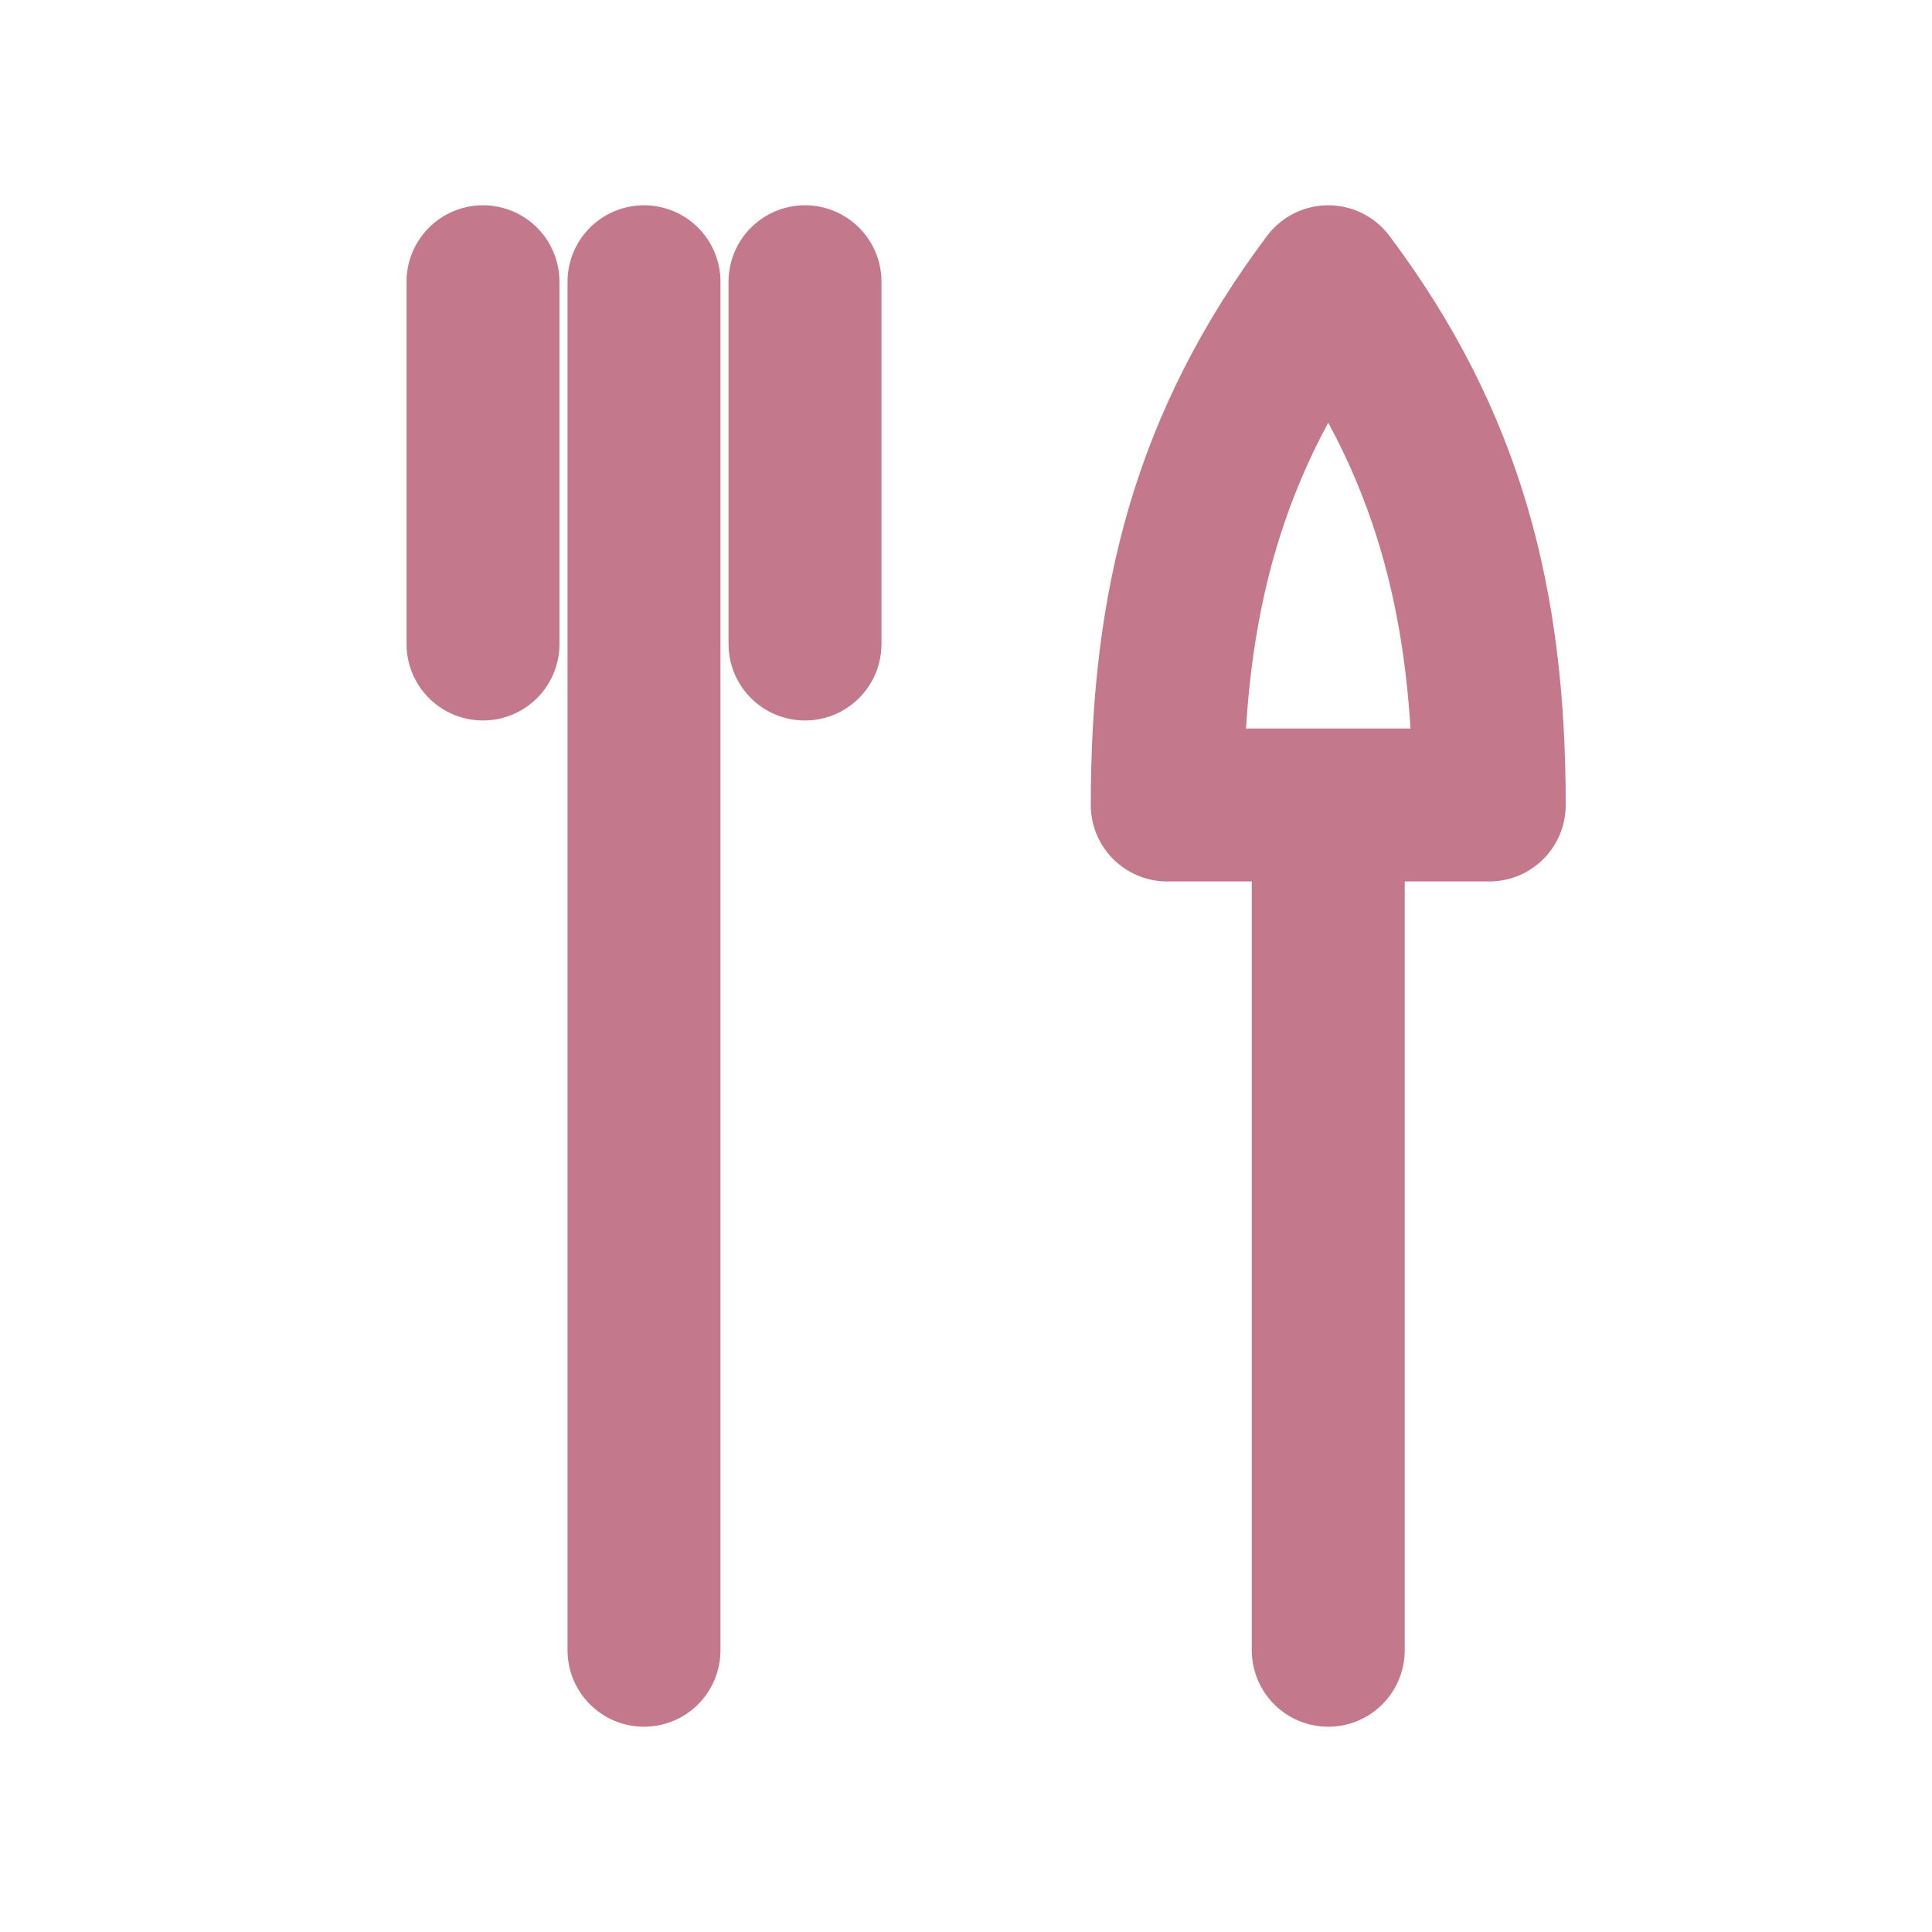
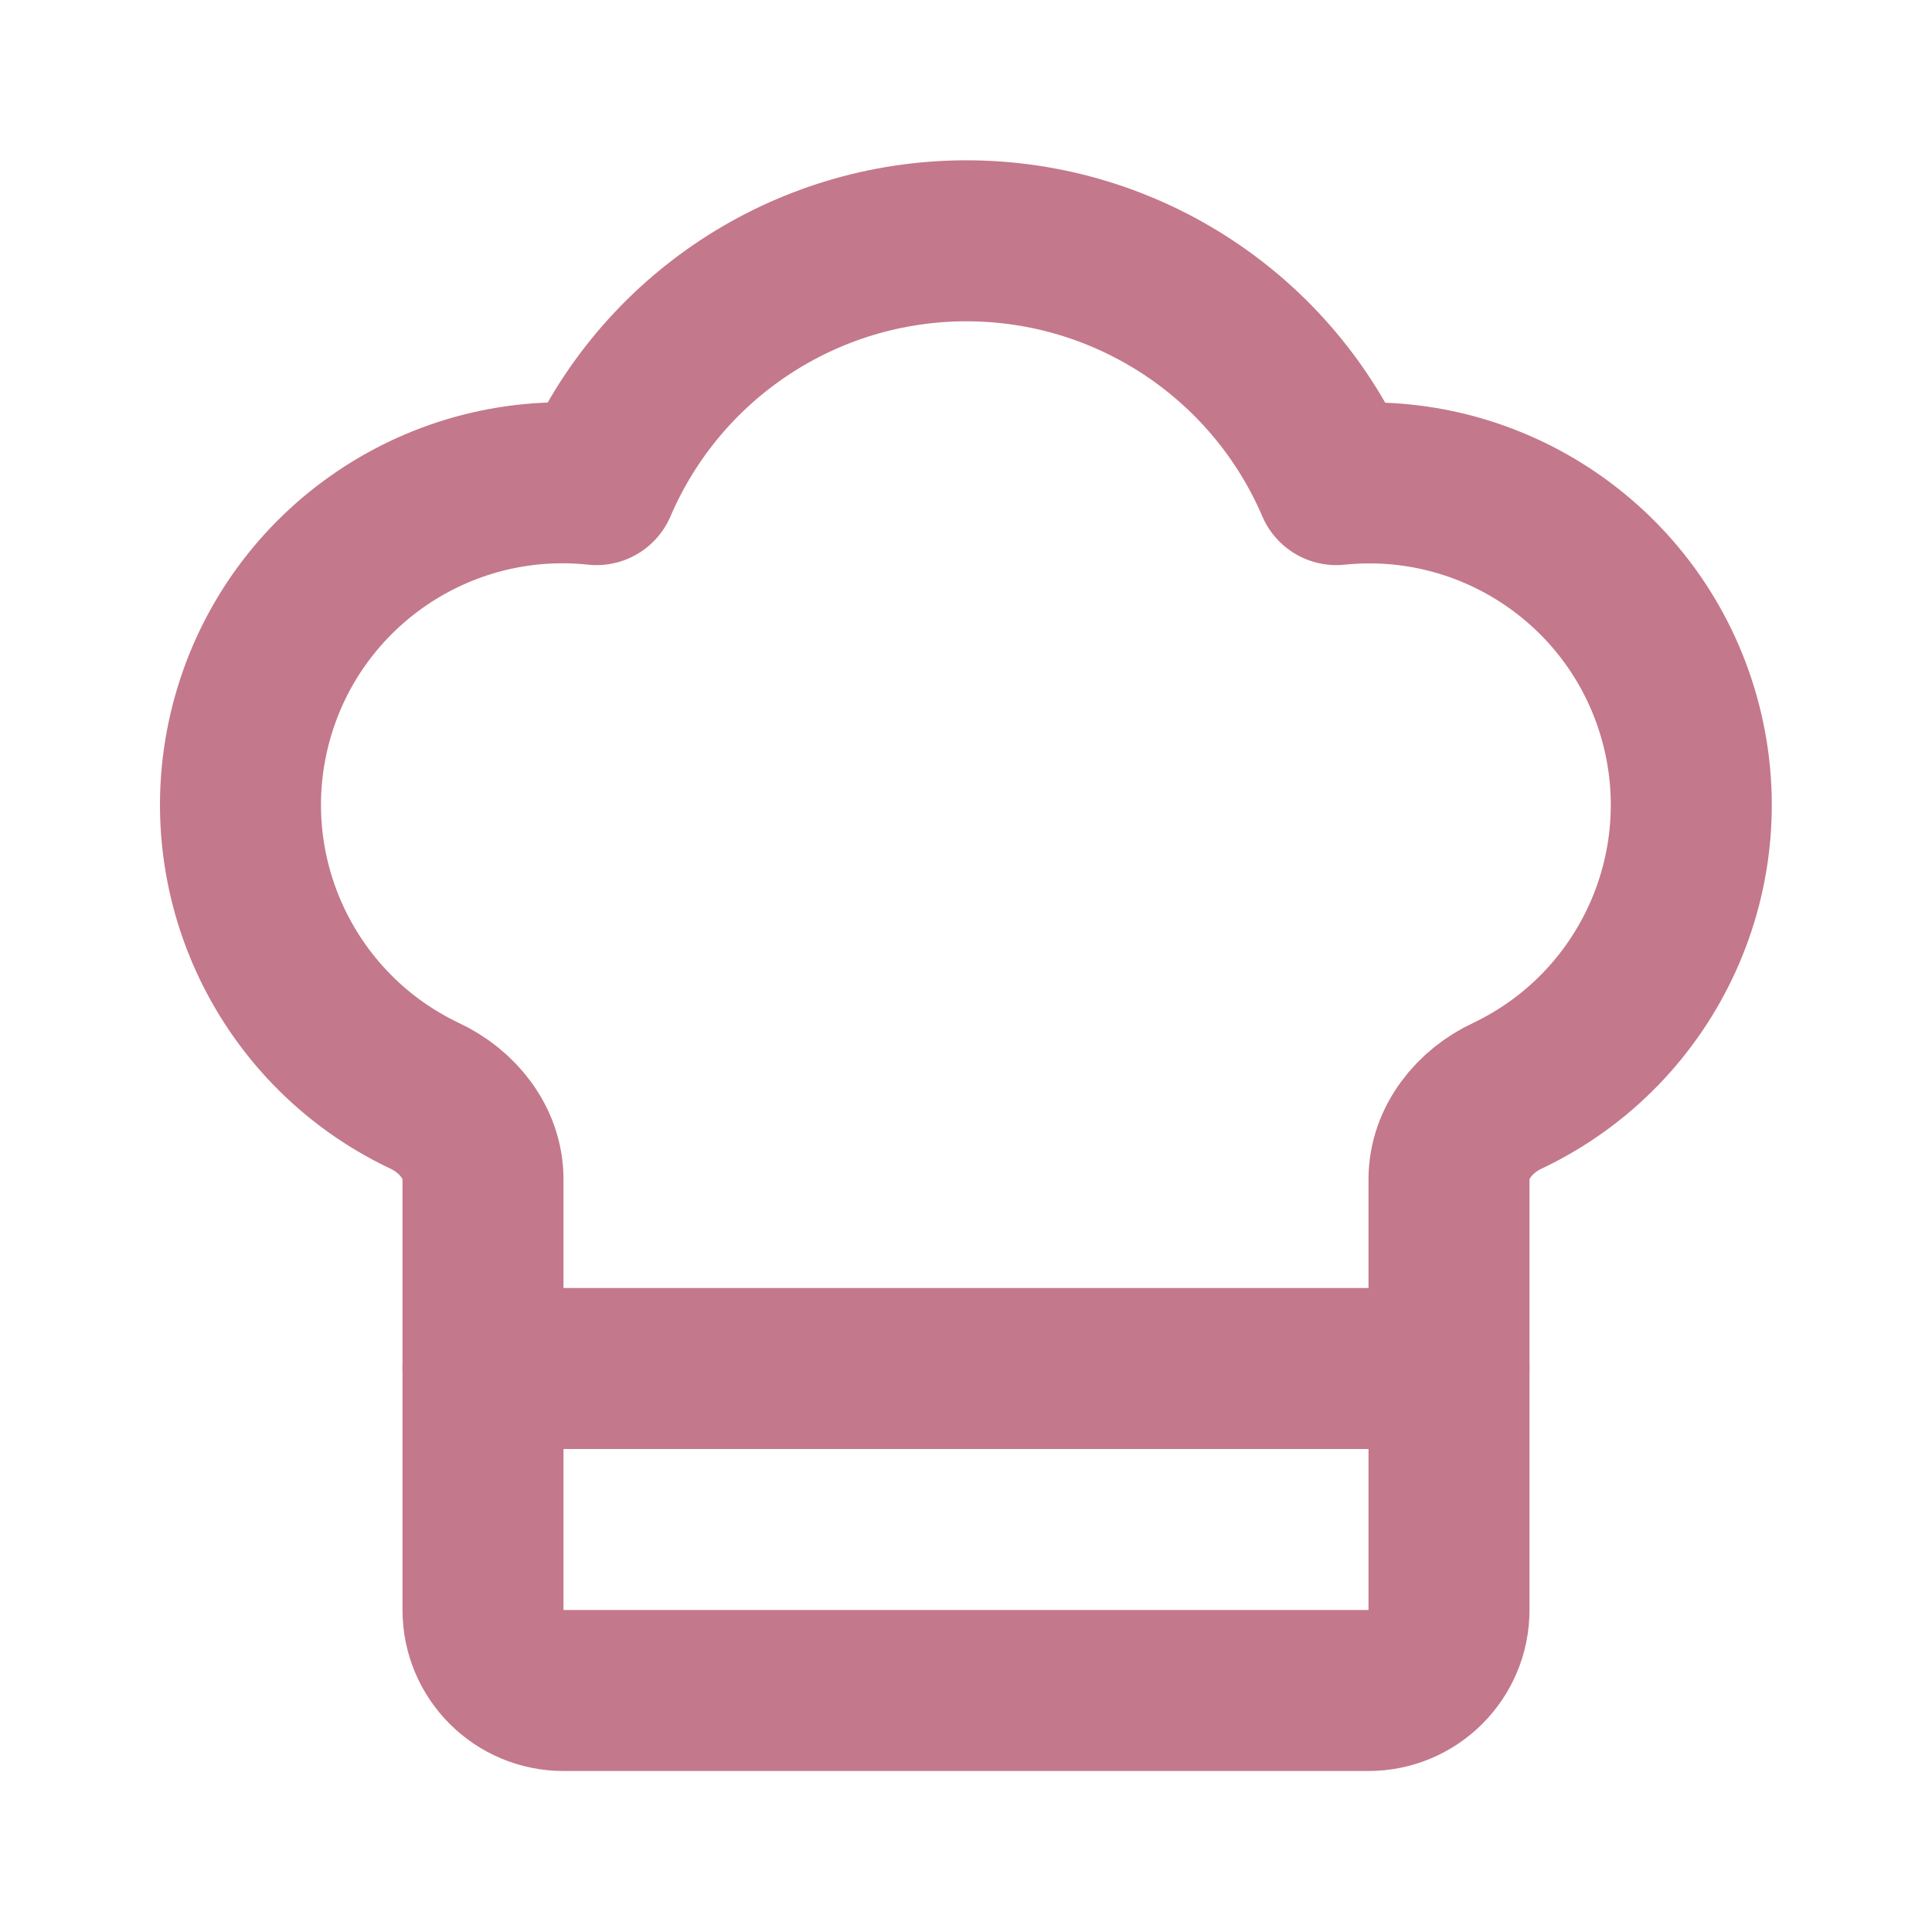
- <svg xmlns="http://www.w3.org/2000/svg" width="24" height="24" viewBox="0 0 24 24">
-   <g fill="none" stroke="#C4788C" stroke-width="1.9" stroke-linecap="round" stroke-linejoin="round">
-     <path d="M8 3.5v17M6 3.5v4.5M10 3.5v4.5" />
-     <path d="M16.5 3.5c-1.5 2-2 4-2 6.5h4c0-2.5-.5-4.5-2-6.5zM16.5 10v10.5" />
+ <svg xmlns="http://www.w3.org/2000/svg" width="24" height="24" viewBox="0 0 24 24" fill="none">
+   <g stroke="#C4788C" stroke-width="2" stroke-linecap="round" stroke-linejoin="round">
+     <path d="M17 21a1 1 0 0 0 1-1v-5.35c0-.46.32-.85.73-1.04a4 4 0 0 0-2.13-7.59 5 5 0 0 0-9.19 0 4 4 0 0 0-2.14 7.59c.41.19.73.58.73 1.04V20a1 1 0 0 0 1 1z" />
+     <path d="M6 17h12" />
  </g>
</svg>
